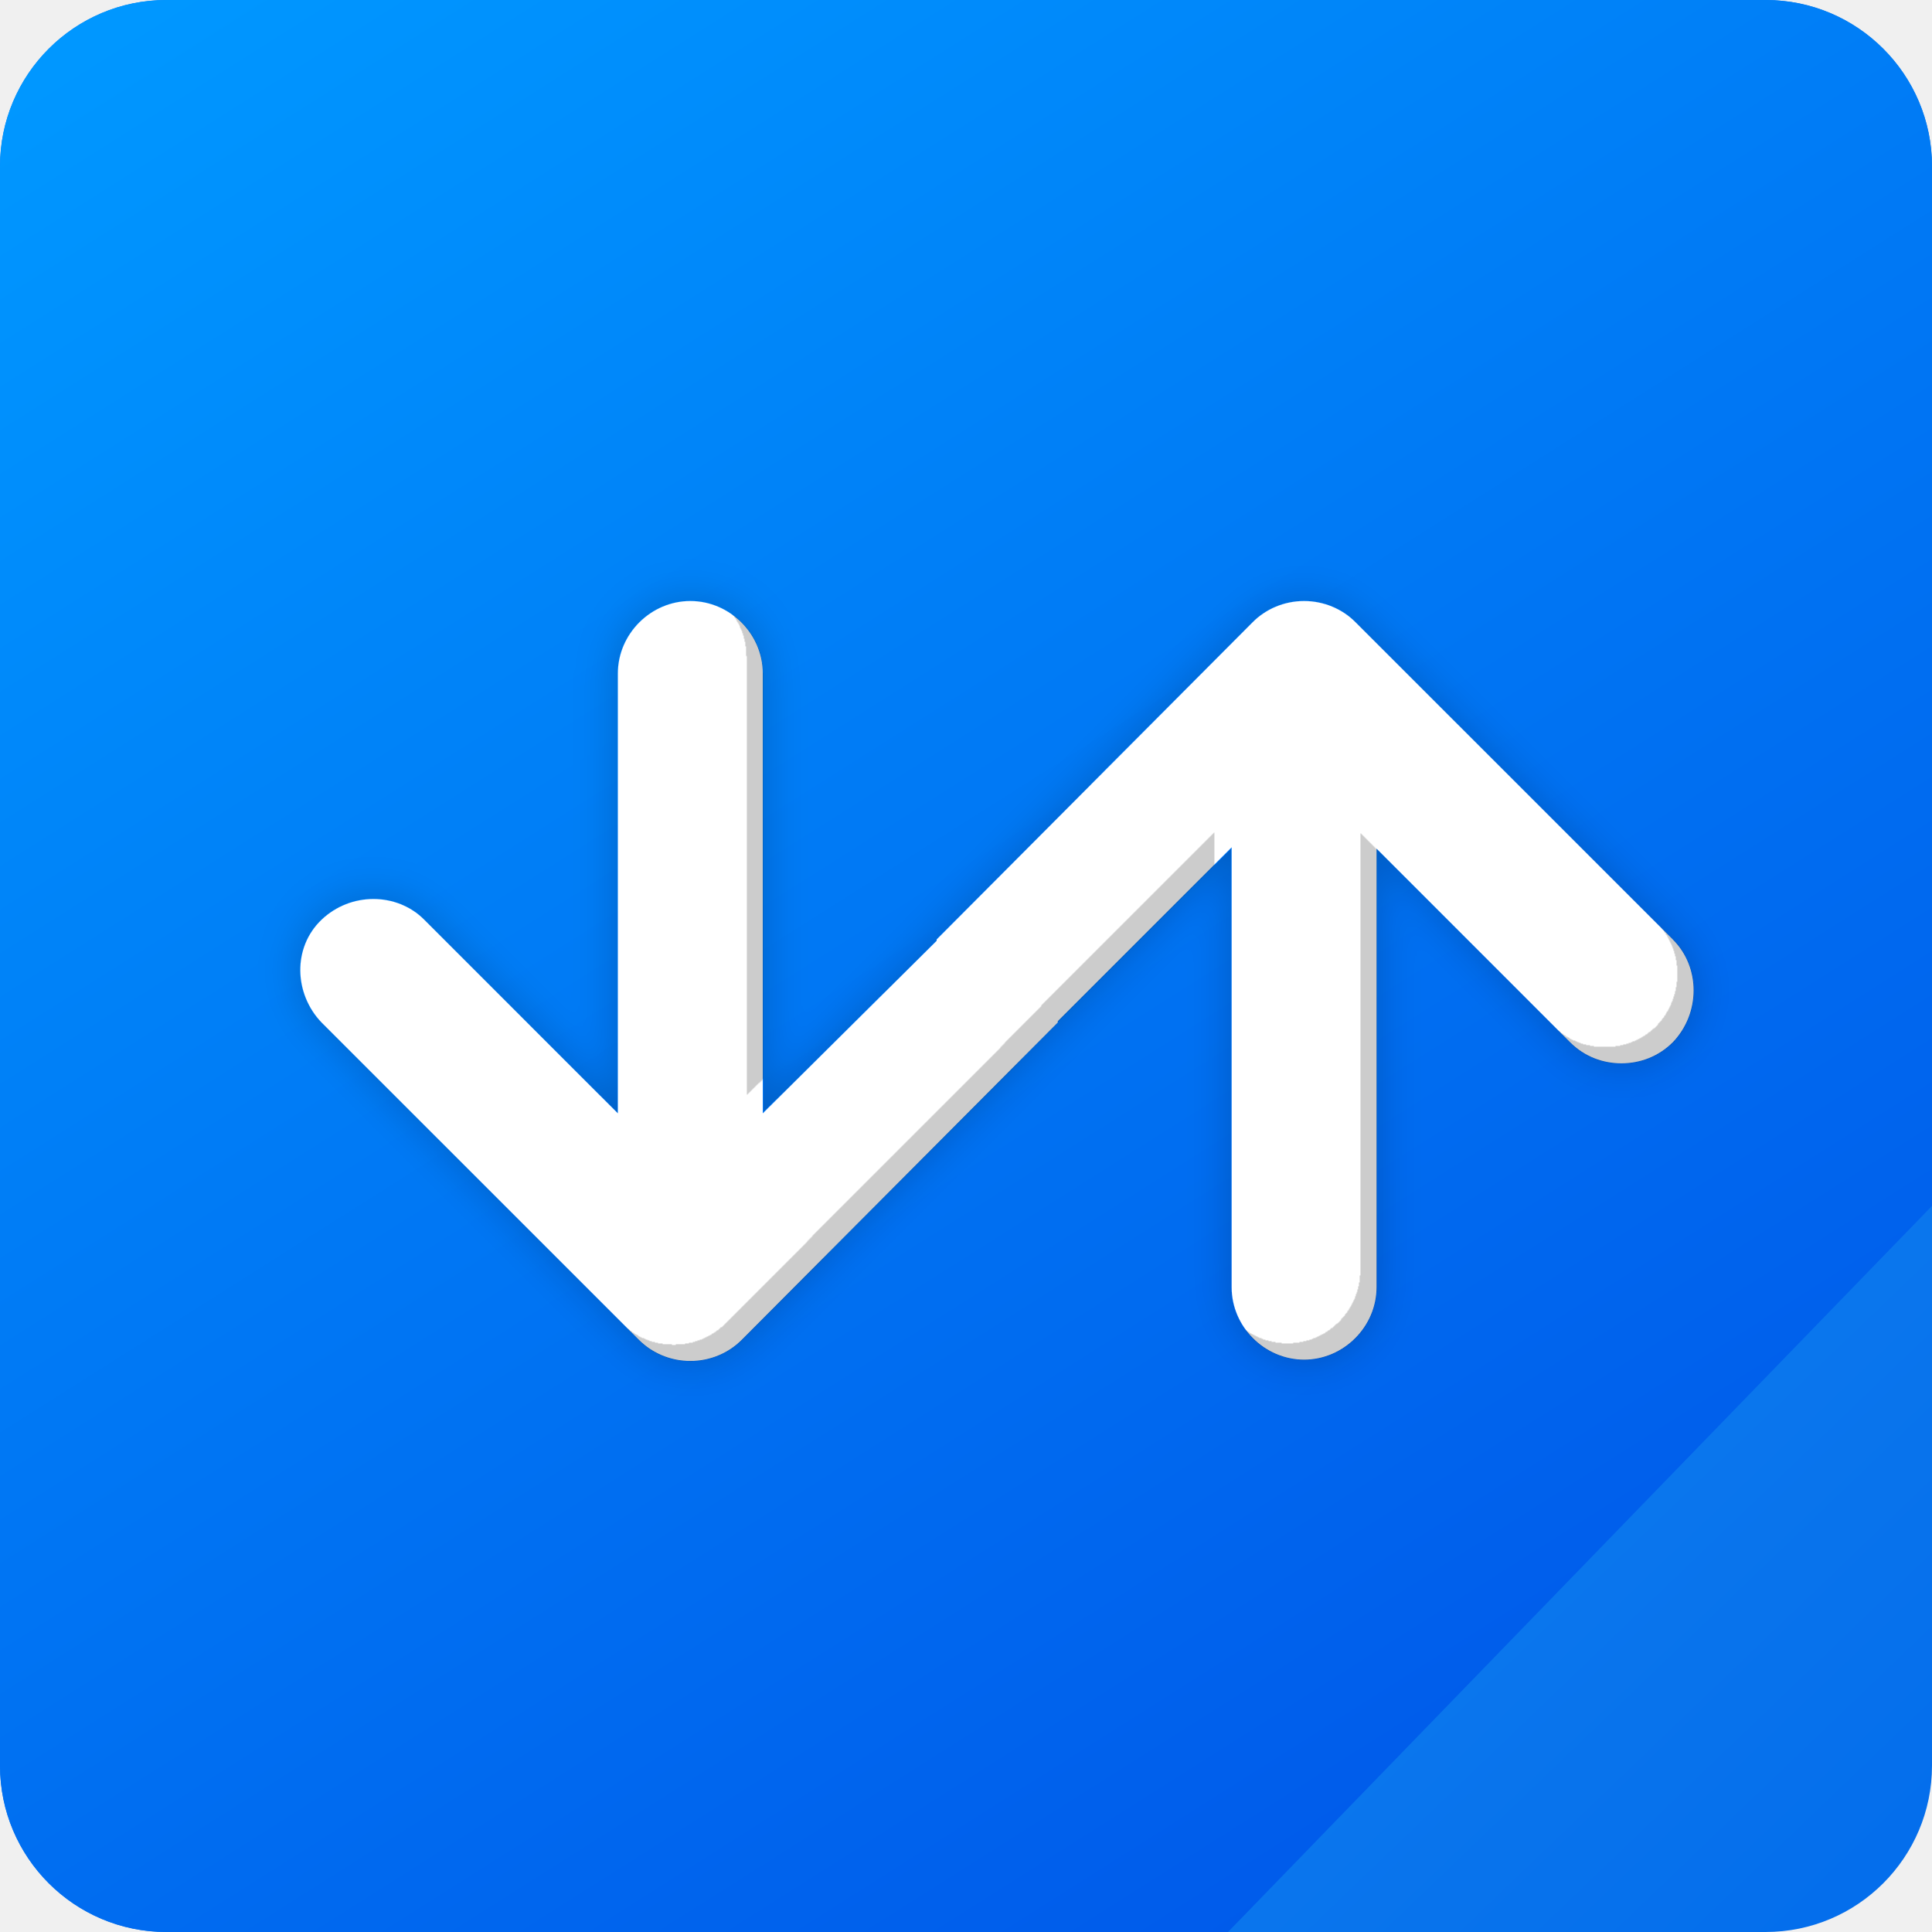
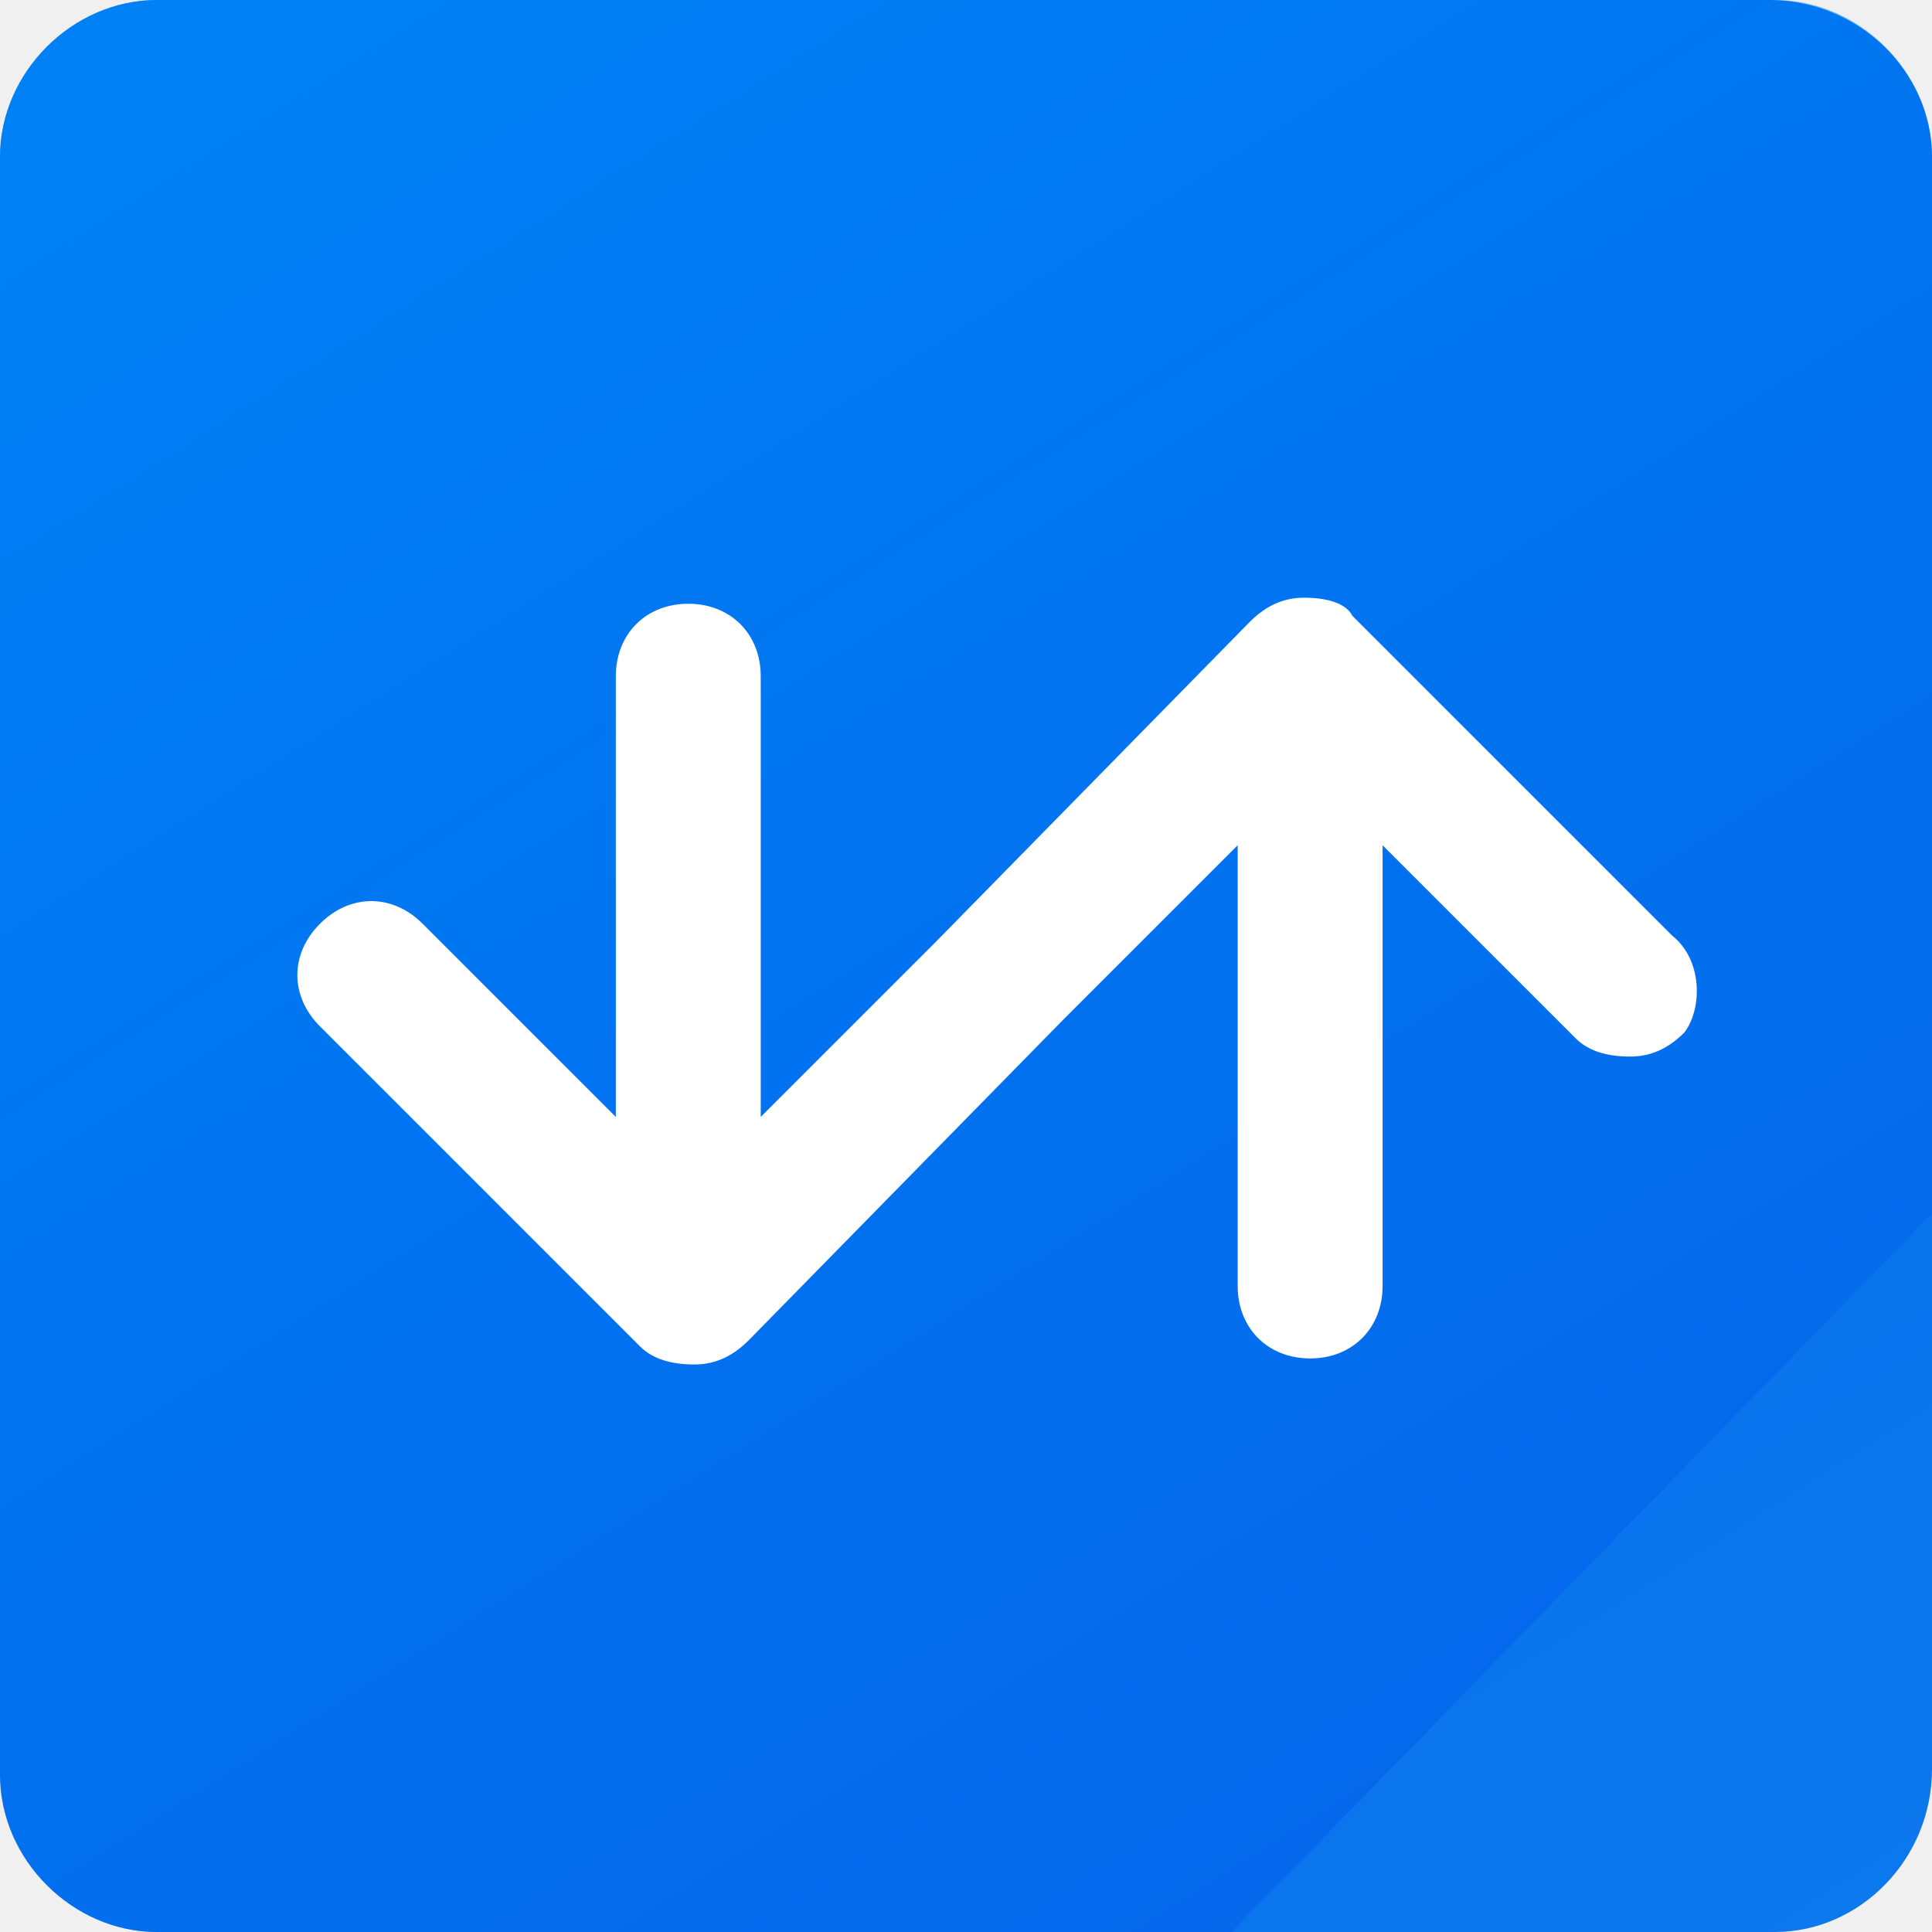
- <svg xmlns="http://www.w3.org/2000/svg" width="32" height="32" fill="none" viewBox="0 0 32 32">
-   <g clip-path="url(#clip0)">
-     <path fill="url(#paint0_linear)" d="M30.097 32.743H2.034c-1.556 0-2.822-1.254-2.822-2.795V2.183C-.788.64.478-.612 2.034-.612h28.063c1.556 0 2.822 1.253 2.822 2.795v27.791c-.026 1.515-1.292 2.77-2.822 2.77z" />
-     <path fill="url(#paint1_linear)" d="M-1.289 32.953L-2.133-.612c1.082-1.123 35.105-1.07 36.213 0l-.105 14.523c1.134 1.071 1.16 2.821.079 3.944L19.416 32.953c.026 0-19.597 1.07-20.705 0z" />
-     <g filter="url(#filter0_di)">
-       <path fill="#fff" d="M27.708 15.561l-5.258-5.257c-.218-.218-.523-.349-.85-.349-.328 0-.633.131-.851.35l-5.235 5.256v.022l-2.88 2.858v-7.286c0-.655-.545-1.2-1.2-1.2-.654 0-1.2.545-1.2 1.2v7.286l-3.206-3.207c-.458-.458-1.222-.458-1.702 0s-.458 1.222 0 1.702l5.258 5.257c.218.218.523.349.85.349.328 0 .633-.131.851-.35l5.235-5.256v-.022l2.88-2.88v7.286c0 .655.545 1.2 1.2 1.2.654 0 1.2-.545 1.2-1.2v-7.264l3.206 3.207c.24.24.545.349.85.349.306 0 .612-.11.852-.35.458-.48.458-1.243 0-1.7z" />
-     </g>
+ <svg xmlns="http://www.w3.org/2000/svg" width="32" height="32">
+   <defs>
+     <linearGradient x1="20.278%" y1="3.026%" x2="85.963%" y2="106.838%" id="a">
+       <stop stop-color="#0069EB" offset="15%" />
+       <stop stop-color="#0C78ED" offset="100%" />
+     </linearGradient>
+     <linearGradient x1="19.602%" y1="1.957%" x2="77.187%" y2="92.967%" id="b">
+       <stop stop-color="#0097FF" offset="0%" />
+       <stop stop-color="#005AEA" offset="100%" />
+     </linearGradient>
+   </defs>
+   <g fill-rule="nonzero" fill="none">
+     <path d="M29.4 32H2.6C1.2 32 0 30.8 0 29.4V2.6C0 1.2 1.2 0 2.6 0h26.7C30.8 0 32 1.2 32 2.6v26.7c0 1.5-1.2 2.7-2.6 2.7Z" fill="url(#a)" />
+     <path d="M32 20.1V2.6C32 1.2 30.8 0 29.4 0H2.6C1.2 0 0 1.2 0 2.6v26.7C0 30.8 1.2 32 2.6 32h17.8L32 20.1Z" fill="url(#b)" opacity=".5" />
+     <path d="m27.7 15.5-5.3-5.3c-.1-.2-.4-.3-.8-.3-.3 0-.6.1-.9.4l-5.2 5.3-2.9 2.9v-7.3c0-.7-.5-1.2-1.2-1.2s-1.2.5-1.2 1.2v7.3L7 15.3c-.5-.5-1.2-.5-1.7 0s-.5 1.2 0 1.7l5.3 5.3c.2.2.5.3.9.3.3 0 .6-.1.9-.4l5.2-5.3 2.9-2.9v7.3c0 .7.5 1.2 1.2 1.2s1.2-.5 1.2-1.2V14l3.2 3.2c.2.2.5.3.9.3.3 0 .6-.1.9-.4.3-.4.3-1.2-.2-1.6Z" fill="#FFF" />
  </g>
-   <defs>
-     <linearGradient id="paint0_linear" x1="35.513" x2="24.746" y1="35.96" y2="24.737" gradientUnits="userSpaceOnUse">
-       <stop offset=".15" stop-color="#0069EB" />
-       <stop offset="1" stop-color="#0C78ED" />
-     </linearGradient>
-     <linearGradient id="paint1_linear" x1="5.015" x2="24.911" y1="-1.463" y2="29.982" gradientUnits="userSpaceOnUse">
-       <stop stop-color="#0097FF" />
-       <stop offset="1" stop-color="#005AEA" />
-     </linearGradient>
-     <clipPath id="clip0">
-       <path fill="#fff" d="M0 2.756C0 1.234 1.234 0 2.756 0h26.488C30.766 0 32 1.234 32 2.756v26.488C32 30.766 30.766 32 29.244 32H2.756C1.234 32 0 30.766 0 29.244V2.756z" />
-     </clipPath>
-     <filter id="filter0_di" width="24.454" height="13.964" x="4.286" y="9.266" color-interpolation-filters="sRGB" filterUnits="userSpaceOnUse">
-       <feFlood flood-opacity="0" result="BackgroundImageFix" />
-       <feColorMatrix in="SourceAlpha" result="hardAlpha" values="0 0 0 0 0 0 0 0 0 0 0 0 0 0 0 0 0 0 127 0" />
-       <feOffset />
-       <feGaussianBlur stdDeviation=".344" />
-       <feComposite in2="hardAlpha" operator="out" />
-       <feColorMatrix values="0 0 0 0 0 0 0 0 0 0 0 0 0 0 0 0 0 0 0.2 0" />
-       <feBlend in2="BackgroundImageFix" result="effect1_dropShadow" />
-       <feBlend in="SourceGraphic" in2="effect1_dropShadow" result="shape" />
-       <feColorMatrix in="SourceAlpha" result="hardAlpha" values="0 0 0 0 0 0 0 0 0 0 0 0 0 0 0 0 0 0 127 0" />
-       <feOffset dx="-.276" dy="-.276" />
-       <feComposite in2="hardAlpha" k2="-1" k3="1" operator="arithmetic" />
-       <feColorMatrix values="0 0 0 0 0 0 0 0 0 0 0 0 0 0 0 0 0 0 0.2 0" />
-       <feBlend in2="shape" result="effect2_innerShadow" />
-     </filter>
-   </defs>
</svg>
